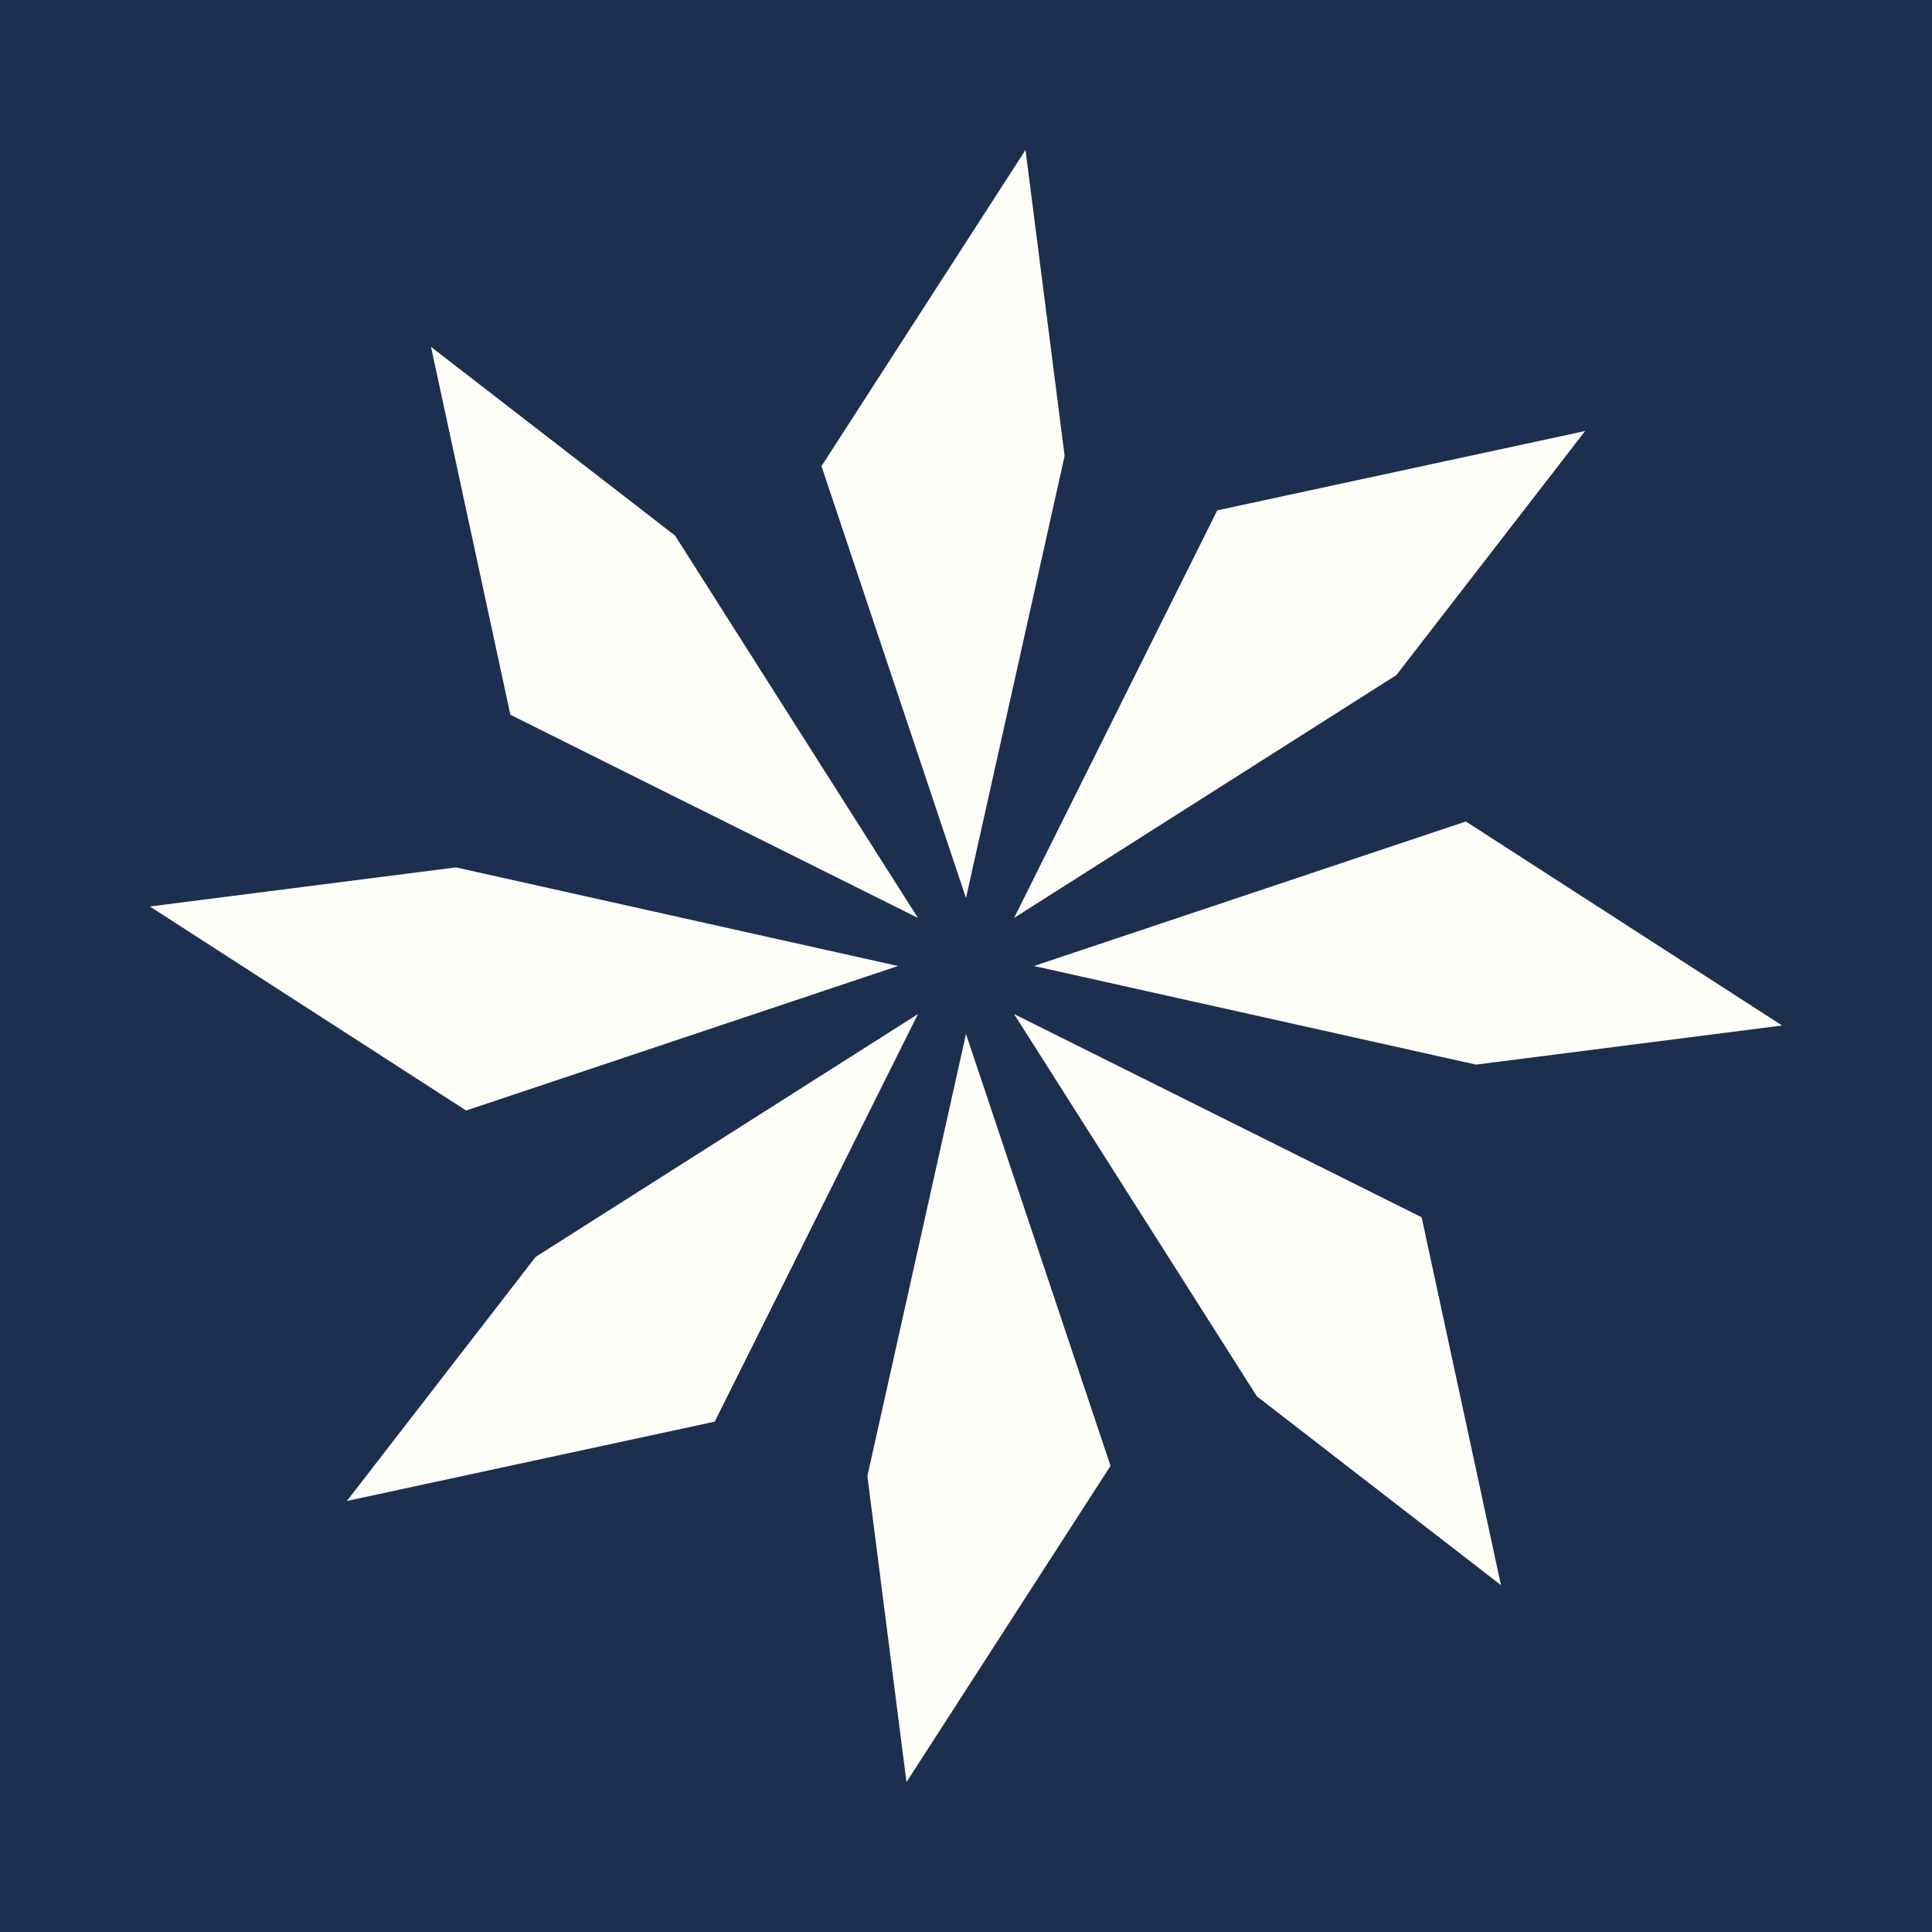
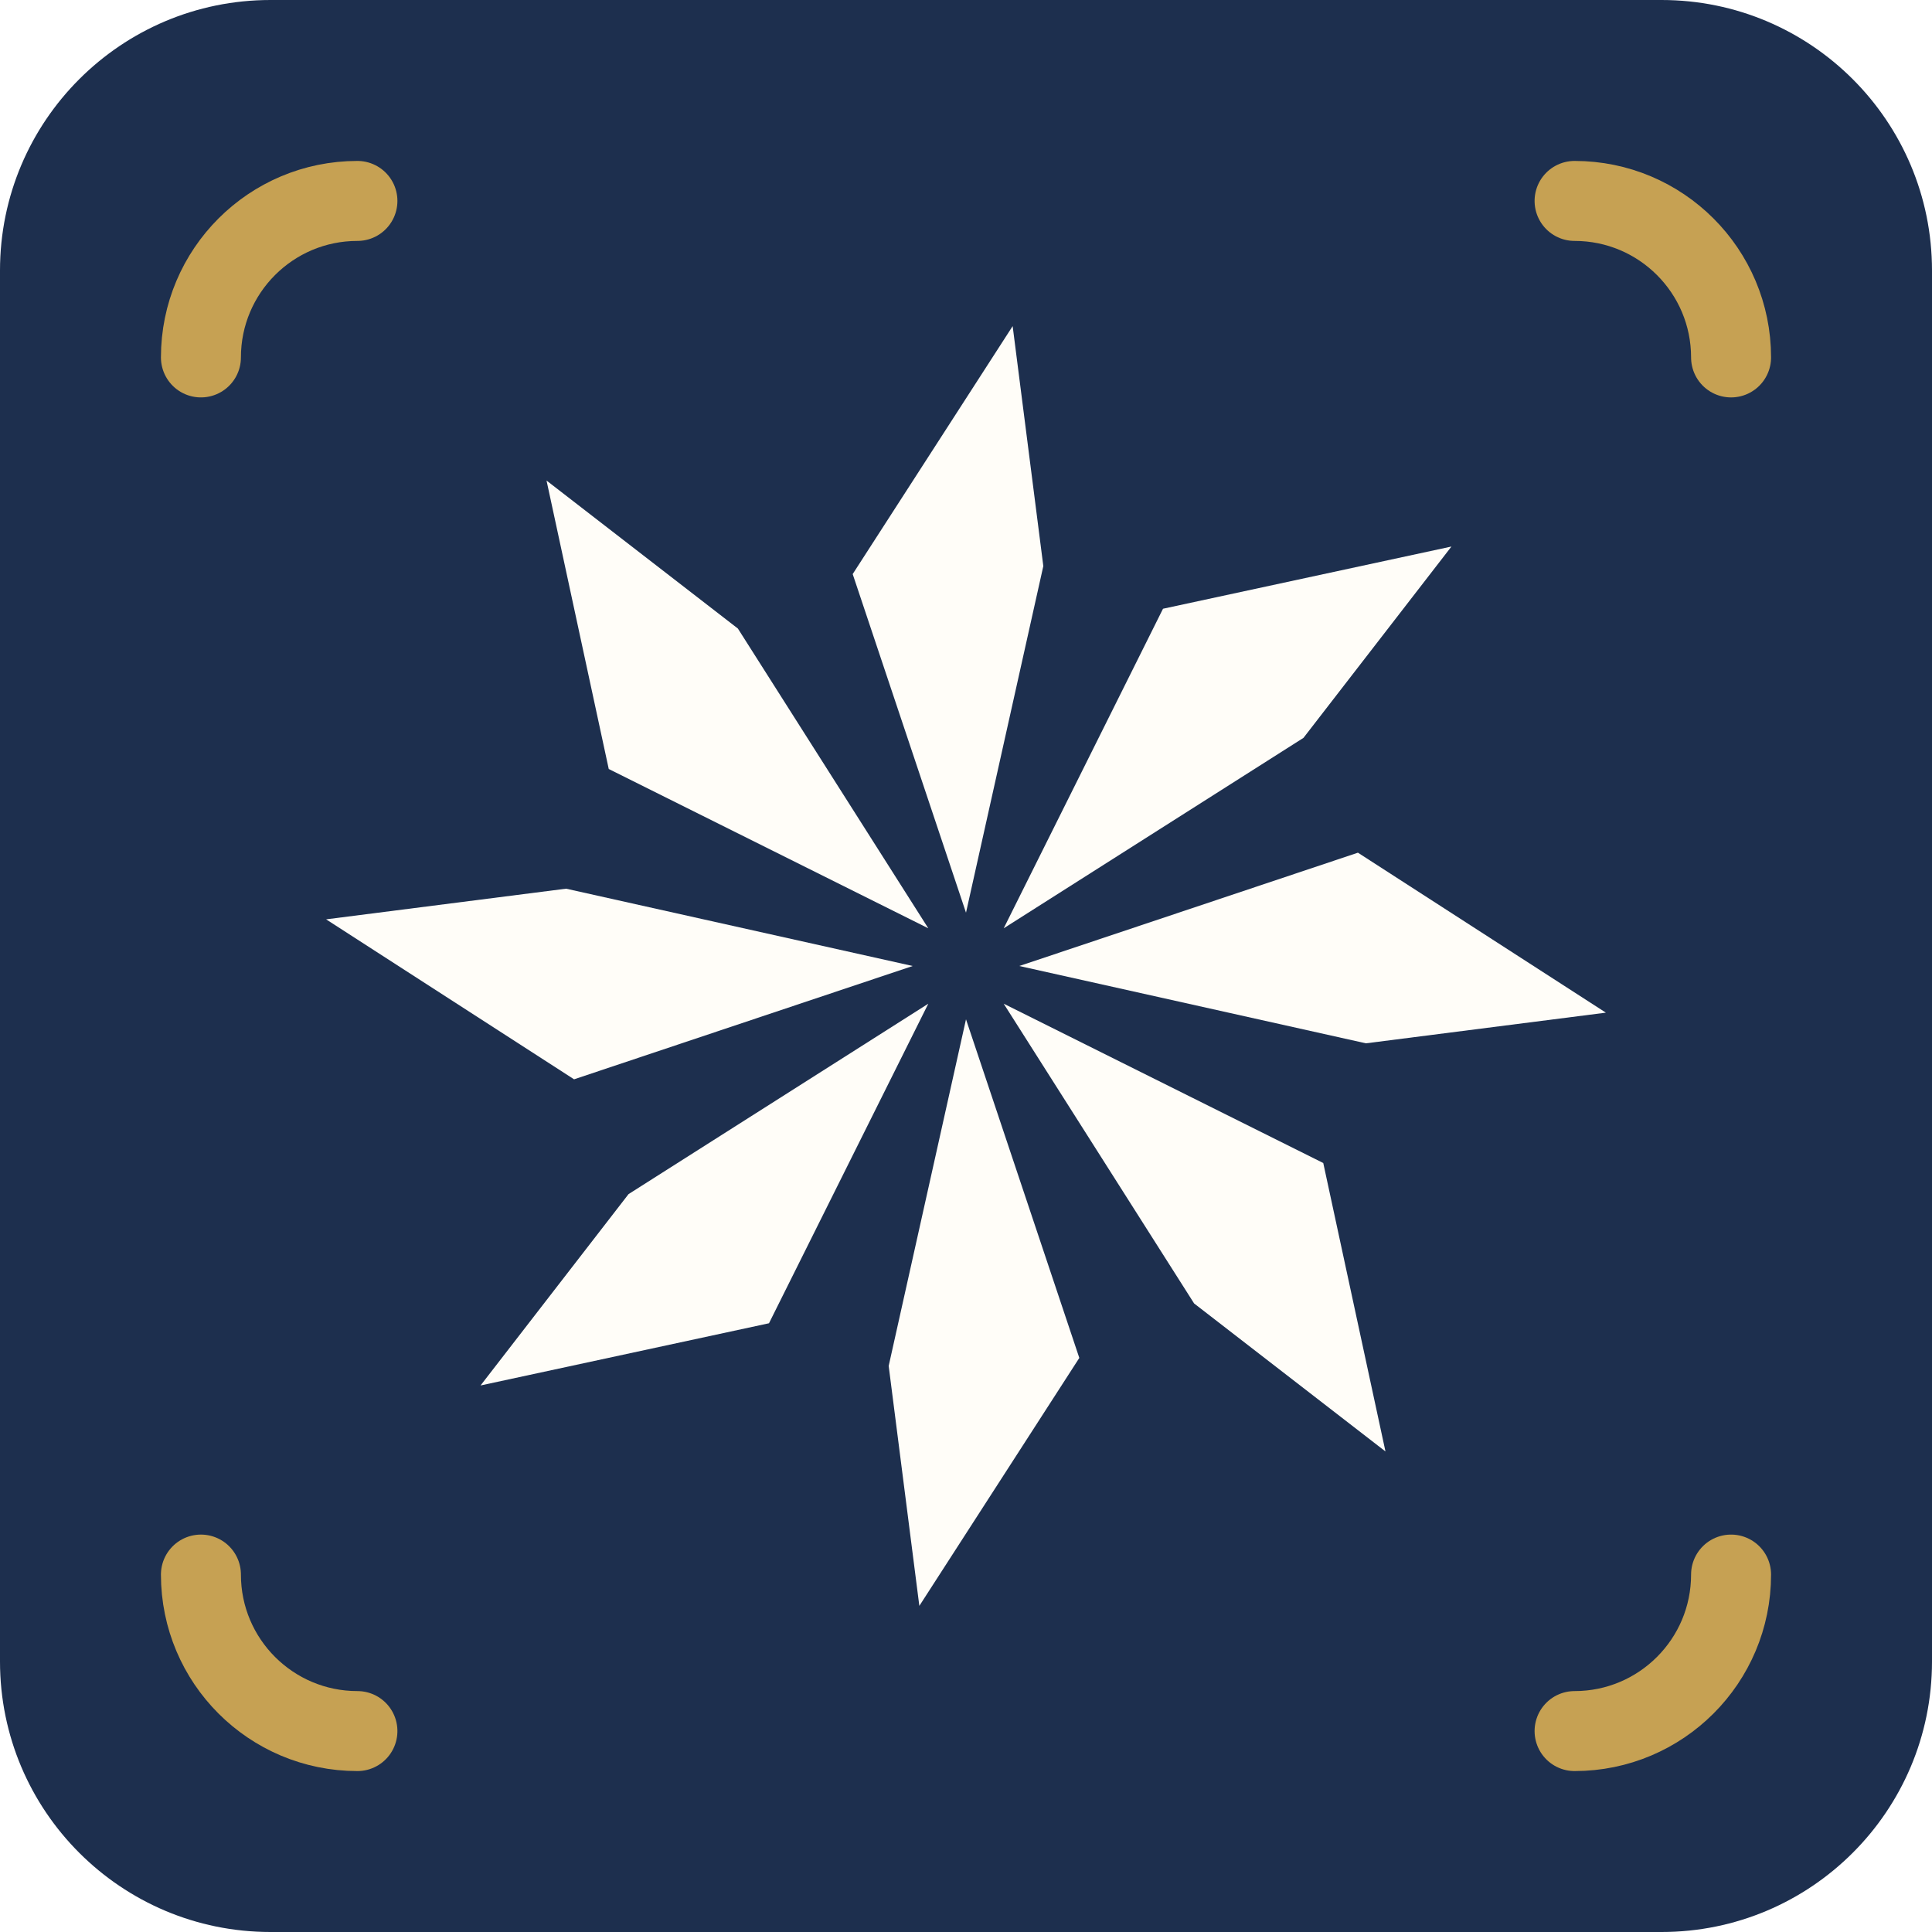
<svg xmlns="http://www.w3.org/2000/svg" viewBox="0 0 100 100">
-   <rect width="100" height="100" fill="#1d2f4e" />
+   <rect width="100" height="100" rx="14" fill="#1d2f4e" />
  <defs>
    <polygon id="favicon-blade" points="53.5,2 55.8,20 50,46 41.5,20.6" />
+     <path id="favicon-corner" d="M6,15 A9,9 0 0 1 15,6" />
  </defs>
-   <g fill="#fffdf8" transform="translate(50 50) scale(0.88) translate(-50 -50)">
+   <g fill="none" stroke="#c6a153" stroke-width="4.6" stroke-linecap="round" stroke-linejoin="round" transform="translate(50 50) scale(.9) translate(-50 -50)">
+     <use href="#favicon-corner" transform="rotate(0 50 50)" />
+     <use href="#favicon-corner" transform="rotate(90 50 50)" />
+     <use href="#favicon-corner" transform="rotate(180 50 50)" />
+     <use href="#favicon-corner" transform="rotate(270 50 50)" />
+   </g>
+   <g fill="#fffdf8" transform="translate(50 50) scale(.69) translate(-50 -50)">
    <use href="#favicon-blade" transform="rotate(0 50 50)" />
    <use href="#favicon-blade" transform="rotate(45 50 50)" />
    <use href="#favicon-blade" transform="rotate(90 50 50)" />
    <use href="#favicon-blade" transform="rotate(135 50 50)" />
    <use href="#favicon-blade" transform="rotate(180 50 50)" />
    <use href="#favicon-blade" transform="rotate(225 50 50)" />
    <use href="#favicon-blade" transform="rotate(270 50 50)" />
    <use href="#favicon-blade" transform="rotate(315 50 50)" />
  </g>
</svg>
